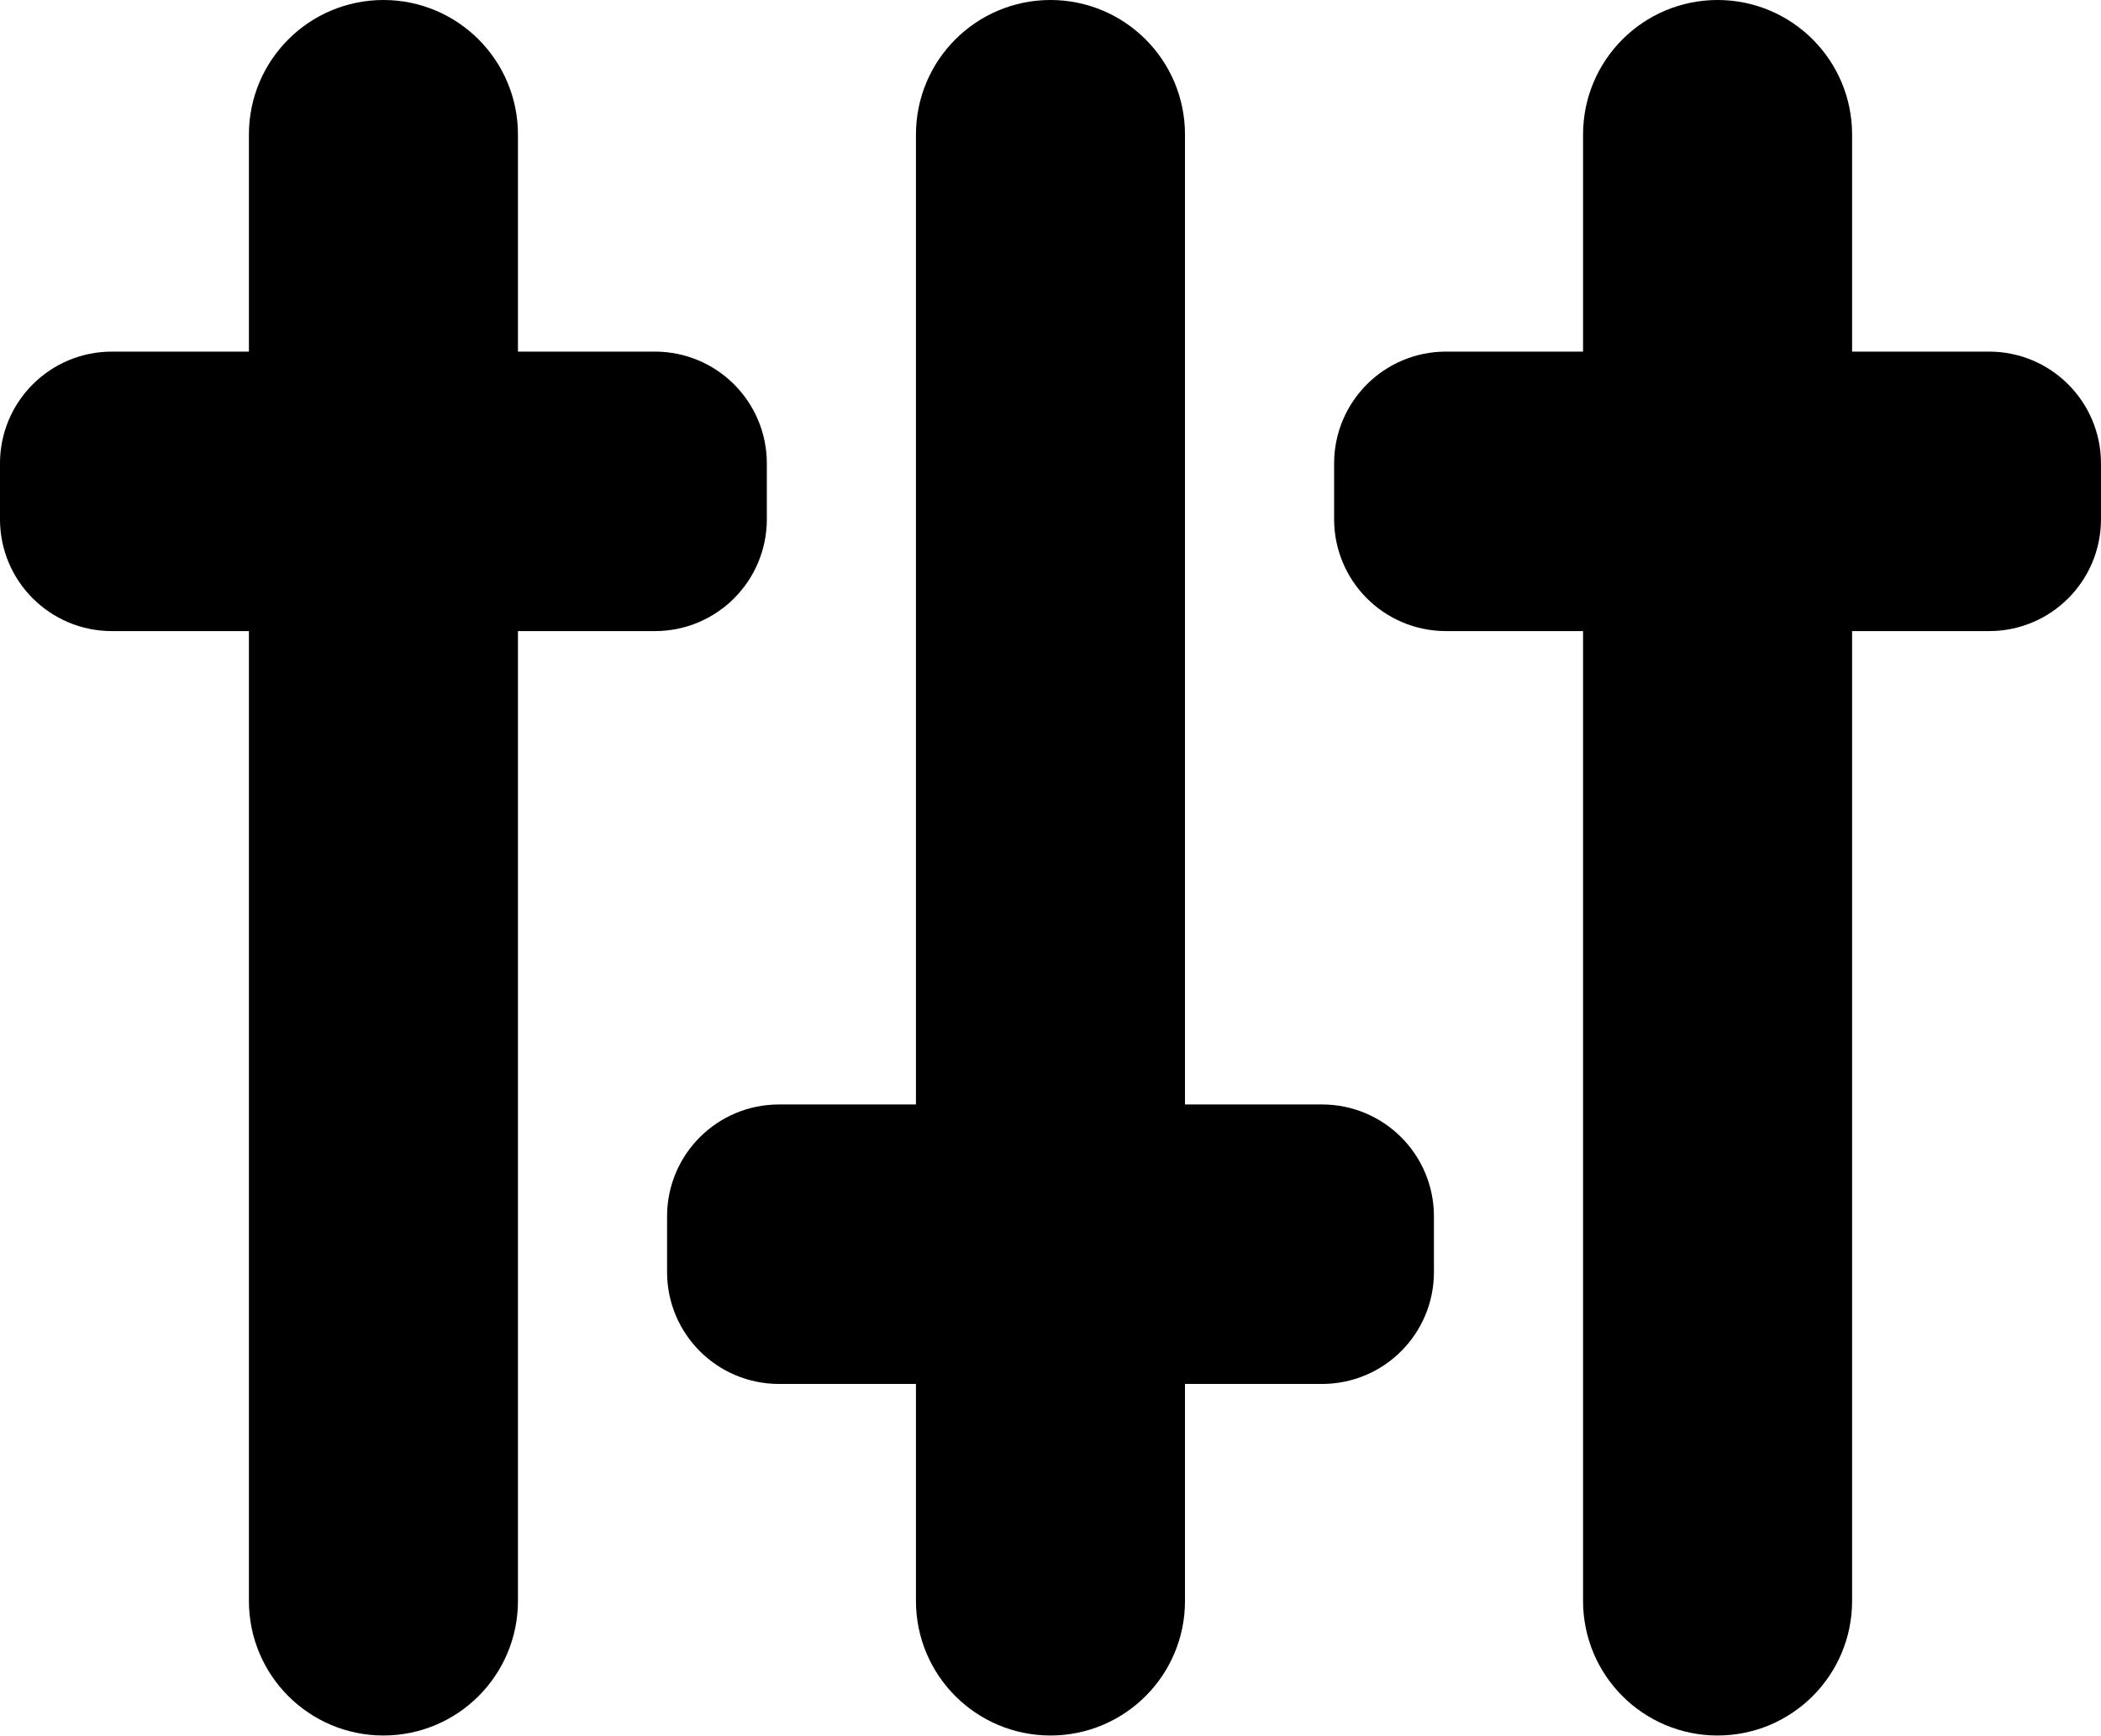
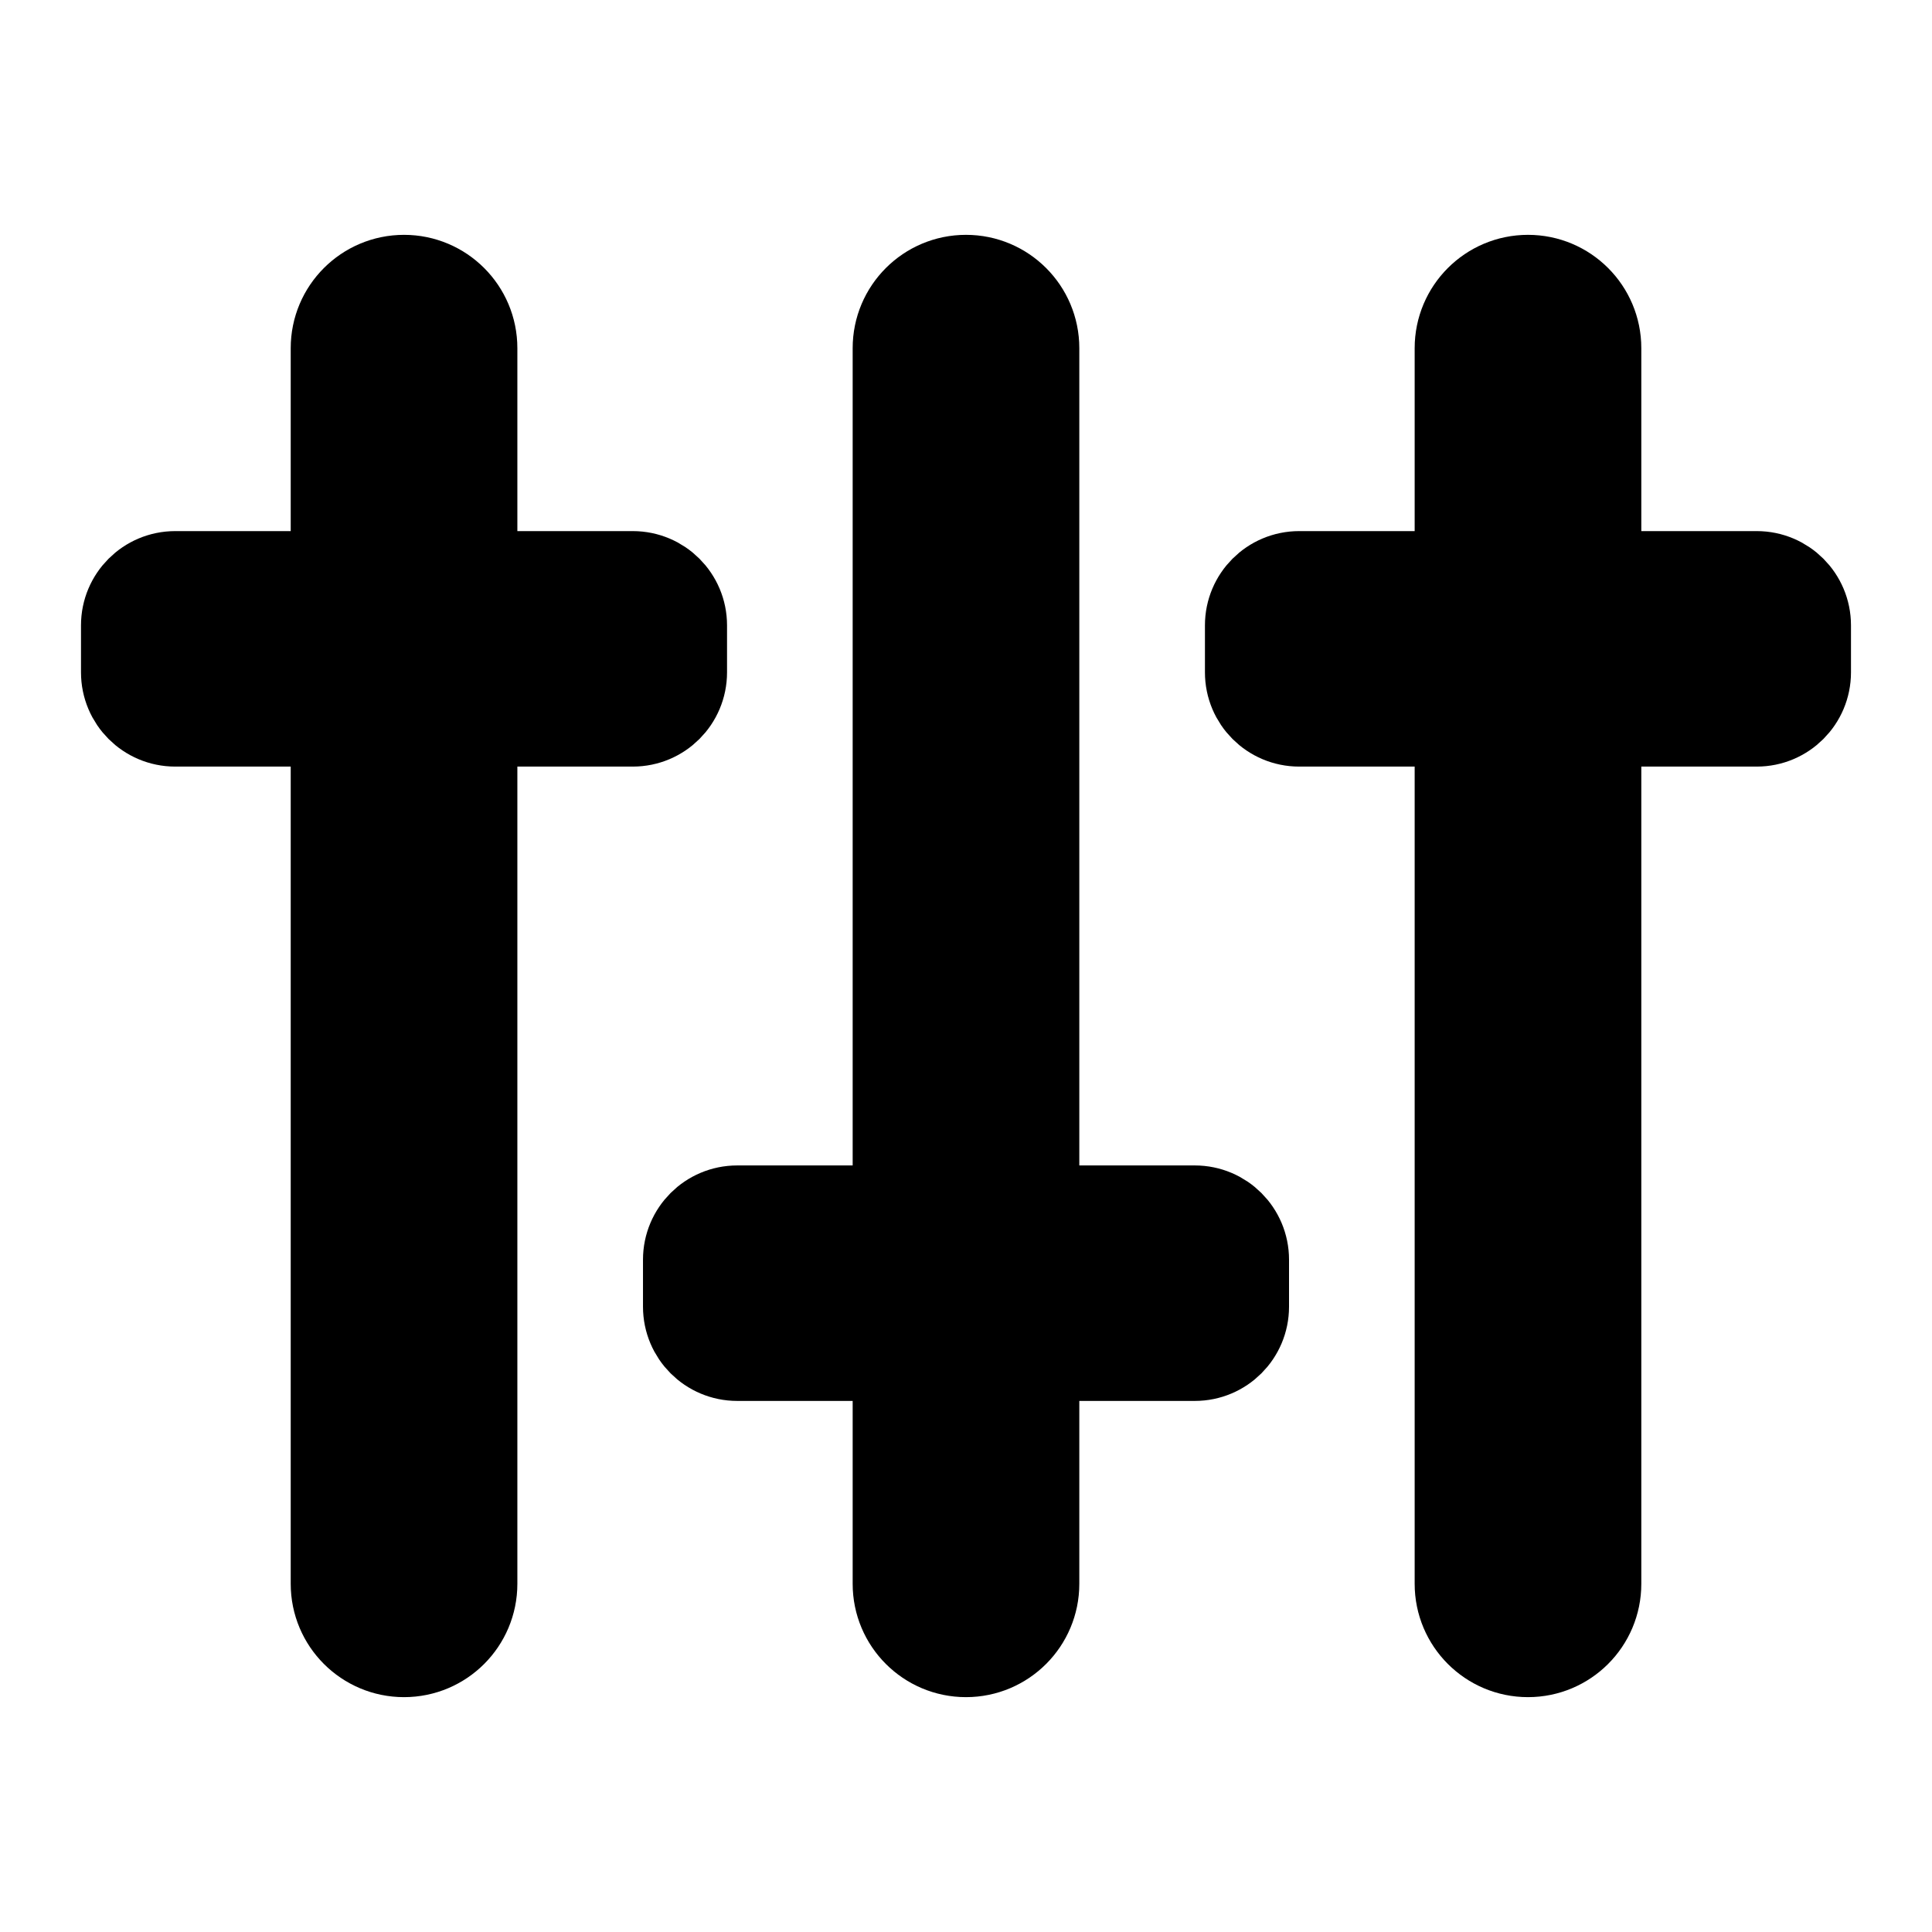
- <svg xmlns="http://www.w3.org/2000/svg" height="31.614" version="1.1" viewBox="0 0 38.266 31.614" width="38.266" id="svg4269">
+ <svg xmlns="http://www.w3.org/2000/svg" height="24" version="1.1" viewBox="0 0 24 24" width="24" id="svg4269">
  <defs id="defs4253" />
  <g fill="none" fill-rule="evenodd" id="Music" stroke="none" stroke-width="1" style="fill:#000000;fill-opacity:1;stroke:#000000;stroke-width:1.9;stroke-dasharray:none;stroke-opacity:1" transform="translate(2.197579,1.514164)">
    <g fill="#979797" id="Icons" transform="translate(-210,-208)" style="fill:#000000;fill-opacity:1;stroke:#000000;stroke-width:1.9;stroke-dasharray:none;stroke-opacity:1">
      <g id="Mixer" transform="translate(210,208)" style="fill:#000000;fill-opacity:1;stroke:#000000;stroke-width:1.9;stroke-dasharray:none;stroke-opacity:1">
-         <g id="g4857" transform="translate(0,-0.5641645)">
-           <rect height="29.714" id="Rectangle" rx="1.5" width="3" x="3.286" y="0" style="fill:#000000;fill-opacity:1;stroke:#000000;stroke-width:1.9;stroke-dasharray:none;stroke-opacity:1" />
-           <rect height="12.067" id="rect4260" rx="1.087" transform="rotate(90)" width="3.191" x="6.405" y="-10.819" style="fill:#000000;fill-opacity:1;stroke:#000000;stroke-width:1.9;stroke-dasharray:none;stroke-opacity:1" />
-         </g>
-         <g id="g4861" transform="matrix(1,0,0,-1,-2.641041,28.02179)">
-           <rect height="29.714" id="Rectangle-3" rx="1.5" width="3" x="18.076" y="-1.128" style="fill:#000000;fill-opacity:1;stroke:#000000;stroke-width:1.9;stroke-dasharray:none;stroke-opacity:1" />
-           <rect height="12.067" id="rect4260-6" rx="1.087" transform="rotate(90)" width="3.191" x="5.276" y="-25.61" style="fill:#000000;fill-opacity:1;stroke:#000000;stroke-width:1.9;stroke-dasharray:none;stroke-opacity:1" />
-         </g>
-         <g id="g4865" transform="translate(-6,0.1828085)">
-           <rect height="29.714" id="Rectangle-7" rx="1.5" width="3" x="33.585" y="-0.747" style="fill:#000000;fill-opacity:1;stroke:#000000;stroke-width:1.9;stroke-dasharray:none;stroke-opacity:1" />
-           <rect height="12.067" id="rect4260-5" rx="1.087" transform="rotate(90)" width="3.191" x="5.658" y="-41.118" style="fill:#000000;fill-opacity:1;stroke:#000000;stroke-width:1.9;stroke-dasharray:none;stroke-opacity:1" />
+         <g id="g9580" transform="translate(1.006378,0.445413)">
+           <g id="g4857" transform="matrix(0.5745953,0,0,0.5745953,-0.9348603,1.503579)">
+             <rect height="29.714" id="Rectangle" rx="1.5" width="3" x="3.286" y="0" style="fill:#000000;fill-opacity:1;stroke:#000000;stroke-width:1.9;stroke-dasharray:none;stroke-opacity:1" />
+             <rect height="12.067" id="rect4260" rx="1.087" transform="rotate(90)" width="3.191" x="6.405" y="-10.819" style="fill:#000000;fill-opacity:1;stroke:#000000;stroke-width:1.9;stroke-dasharray:none;stroke-opacity:1" />
+           </g>
+           <g id="g4861" transform="matrix(0.5745953,0,0,-0.5745953,-2.45239,17.92893)">
+             <rect height="29.714" id="Rectangle-3" rx="1.5" width="3" x="18.076" y="-1.128" style="fill:#000000;fill-opacity:1;stroke:#000000;stroke-width:1.9;stroke-dasharray:none;stroke-opacity:1" />
+             <rect height="12.067" id="rect4260-6" rx="1.087" transform="rotate(90)" width="3.191" x="5.276" y="-25.61" style="fill:#000000;fill-opacity:1;stroke:#000000;stroke-width:1.9;stroke-dasharray:none;stroke-opacity:1" />
+           </g>
+           <g id="g4865" transform="matrix(0.5745953,0,0,0.5745953,-4.382432,1.932786)">
+             <rect height="29.714" id="Rectangle-7" rx="1.5" width="3" x="33.585" y="-0.747" style="fill:#000000;fill-opacity:1;stroke:#000000;stroke-width:1.9;stroke-dasharray:none;stroke-opacity:1" />
+             <rect height="12.067" id="rect4260-5" rx="1.087" transform="rotate(90)" width="3.191" x="5.658" y="-41.118" style="fill:#000000;fill-opacity:1;stroke:#000000;stroke-width:1.9;stroke-dasharray:none;stroke-opacity:1" />
+           </g>
        </g>
      </g>
    </g>
  </g>
</svg>
